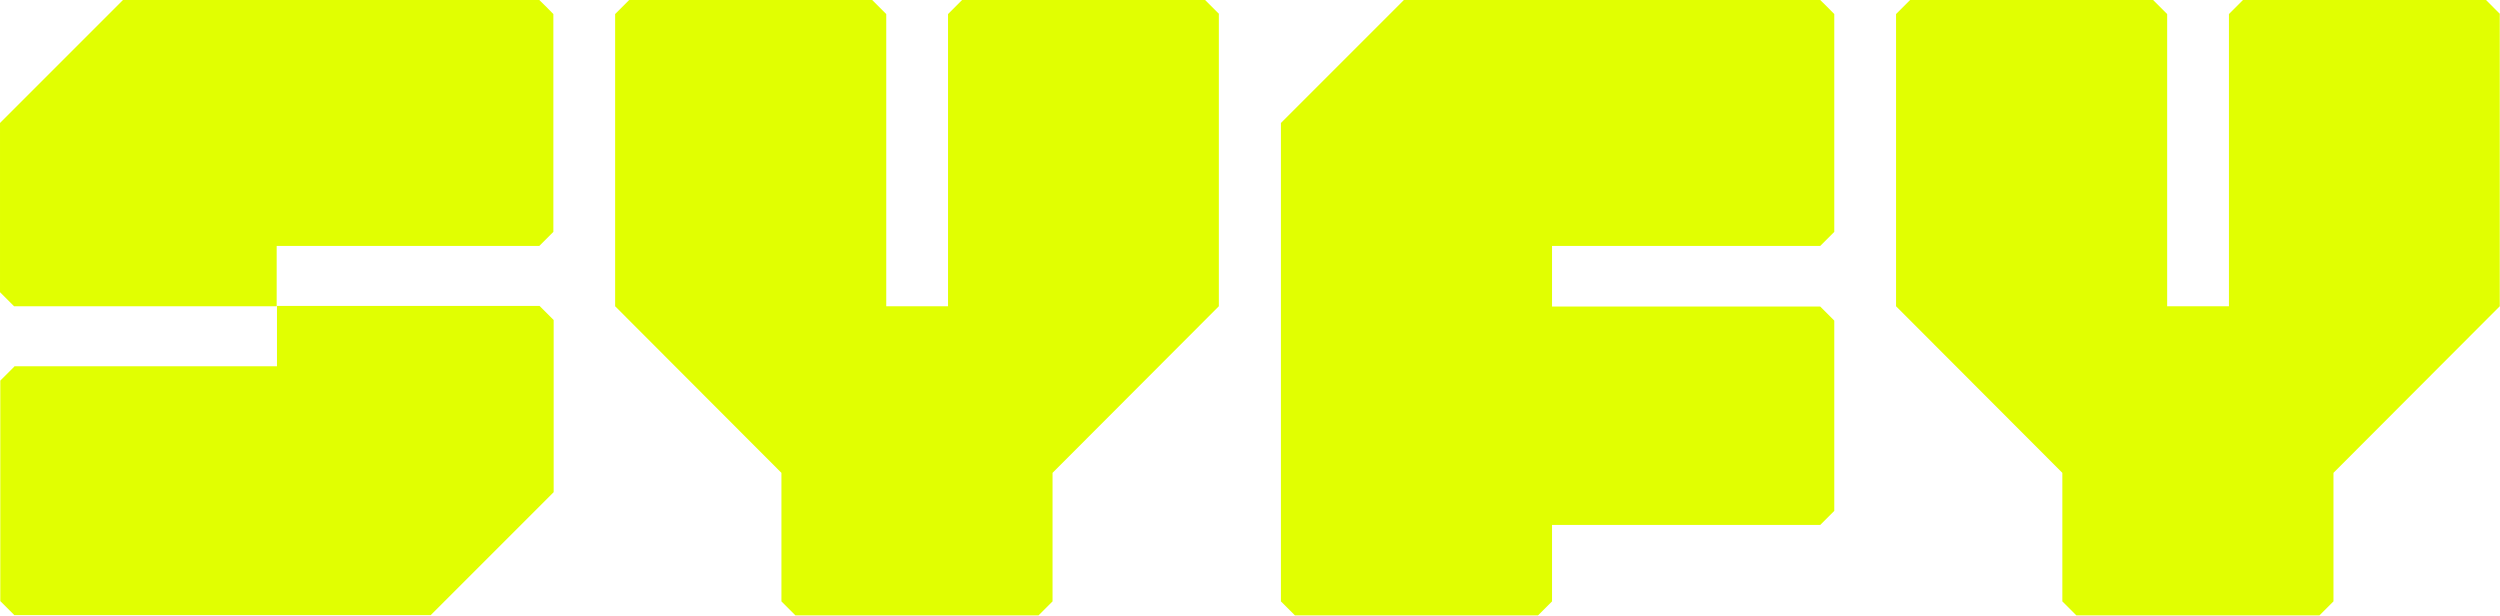
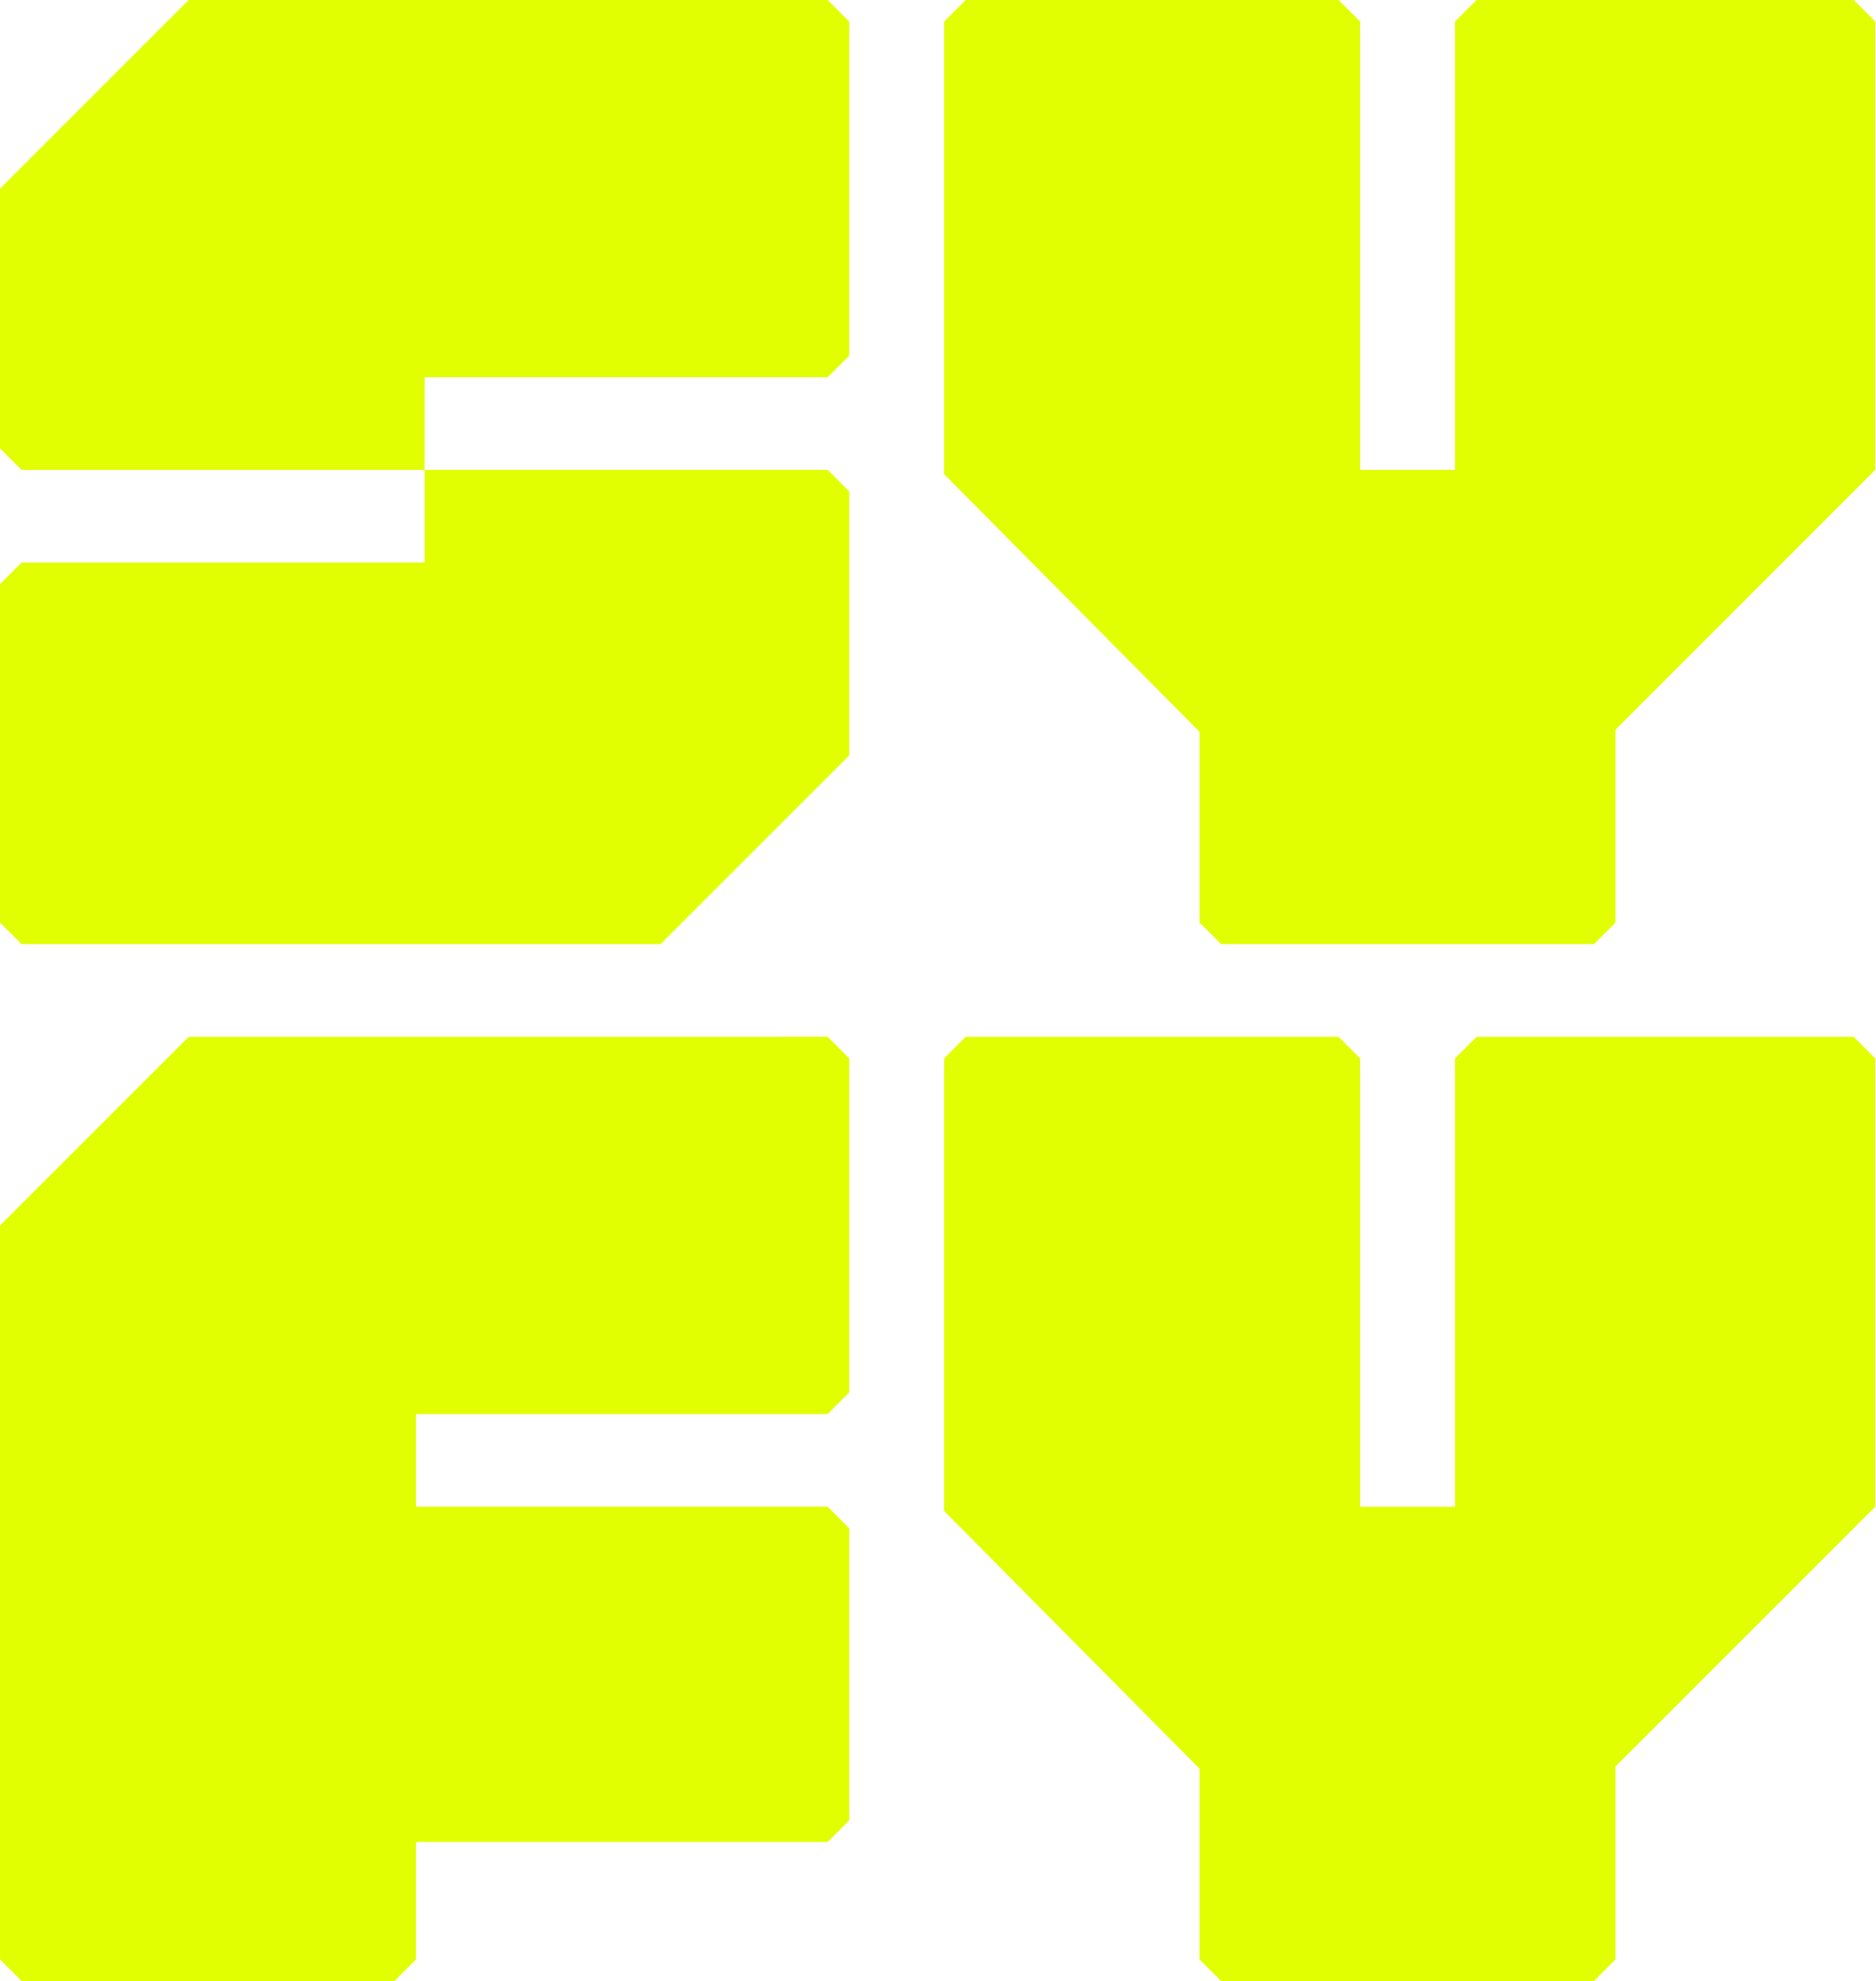
- <svg xmlns="http://www.w3.org/2000/svg" width="1084.6" height="267" enable-background="new -200 303.248 1000 245.279" version="1.1" viewBox="-200 303.25 1016.8 250.31" xml:space="preserve">
-   <g transform="matrix(1.1908 0 0 1.1908 -200 302.18)" fill="#e1ff01" fill-rule="evenodd">
-     <g fill="#e1ff01">
-       <g fill="#e1ff01">
-         <g fill="#e1ff01">
-           <path d="m184.2 0.9h-142.2l-42 42v57.8l4.8 4.8h89.7v-20.6h89.7l4.8-4.8v-74.4c-1.8-1.9-2.9-2.9-4.8-4.8z" />
-           <path d="m4.9 126.1-4.8 4.8v75.3l4.8 4.8h142.2l42-42v-58.8l-4.8-4.8h-89.7v20.6h-89.7z" />
-           <path d="m416.4 5.7-4.8-4.8h-83l-4.8 4.8v99.8h-21.1v-99.8l-4.8-4.8h-83l-4.8 4.8v99.8l56.8 56.9v43.9l4.8 4.8h83l4.8-4.8v-43.9l56.8-56.9v-99.8z" />
-           <path d="m853.9 5.7-4.8-4.8h-83l-4.8 4.8v99.8h-21.1v-99.8l-4.8-4.8h-83l-4.8 4.8v99.8l56.8 56.9v43.9l4.8 4.8h83l4.8-4.8v-43.9l56.8-56.9v-99.8z" />
-           <path d="m621.7 0.9h-142.2l-42 42v163.4l4.8 4.8h83l4.8-4.8v-26.1h91.6l4.8-4.8v-65l-4.8-4.8h-91.6v-20.7h91.6l4.8-4.8v-74.4c-1.8-1.9-2.9-2.9-4.8-4.8z" />
-         </g>
-       </g>
-     </g>
+ <svg xmlns="http://www.w3.org/2000/svg" width="176.4" height="186.38" version="1.1" viewBox="0 0 46.671 49.313">
+   <g transform="translate(0,6.7e-5)" fill="#e1ff00" stroke-width=".067">
+     <path d="m36.747 0-0.536 0.536v11.161h-2.362v-11.161l-0.536-0.536h-9.28l-0.536 0.536v11.268l6.357 6.414v4.748l0.536 0.536h9.28l0.536-0.536v-4.803l6.464-6.467v-11.161l-0.536-0.536z" />
+     <path d="m36.747 25.81-0.536 0.537v11.161h-2.362v-11.161l-0.536-0.537h-9.28l-0.536 0.537v11.267l6.357 6.414v4.748l0.536 0.537h9.28l0.536-0.537v-4.803l6.464-6.466v-11.16l-0.536-0.537z" />
+     <path d="m4.694 0-4.694 4.695v6.467l0.536 0.535h10.031v-2.307h10.031l0.536-0.537v-8.317l-0.536-0.536z" />
+     <path d="m0.536 14.004-0.536 0.537v8.425l0.536 0.536h15.904l4.694-4.695v-6.574l-0.536-0.537h-10.031v2.307z" />
+     <path d="m4.694 25.81-4.694 4.695v18.271l0.536 0.537h9.28l0.536-0.537v-2.924h10.246l0.536-0.537v-7.271l-0.536-0.537h-10.246v-2.307h10.246l0.536-0.537v-8.317l-0.536-0.537z" />
  </g>
</svg>
